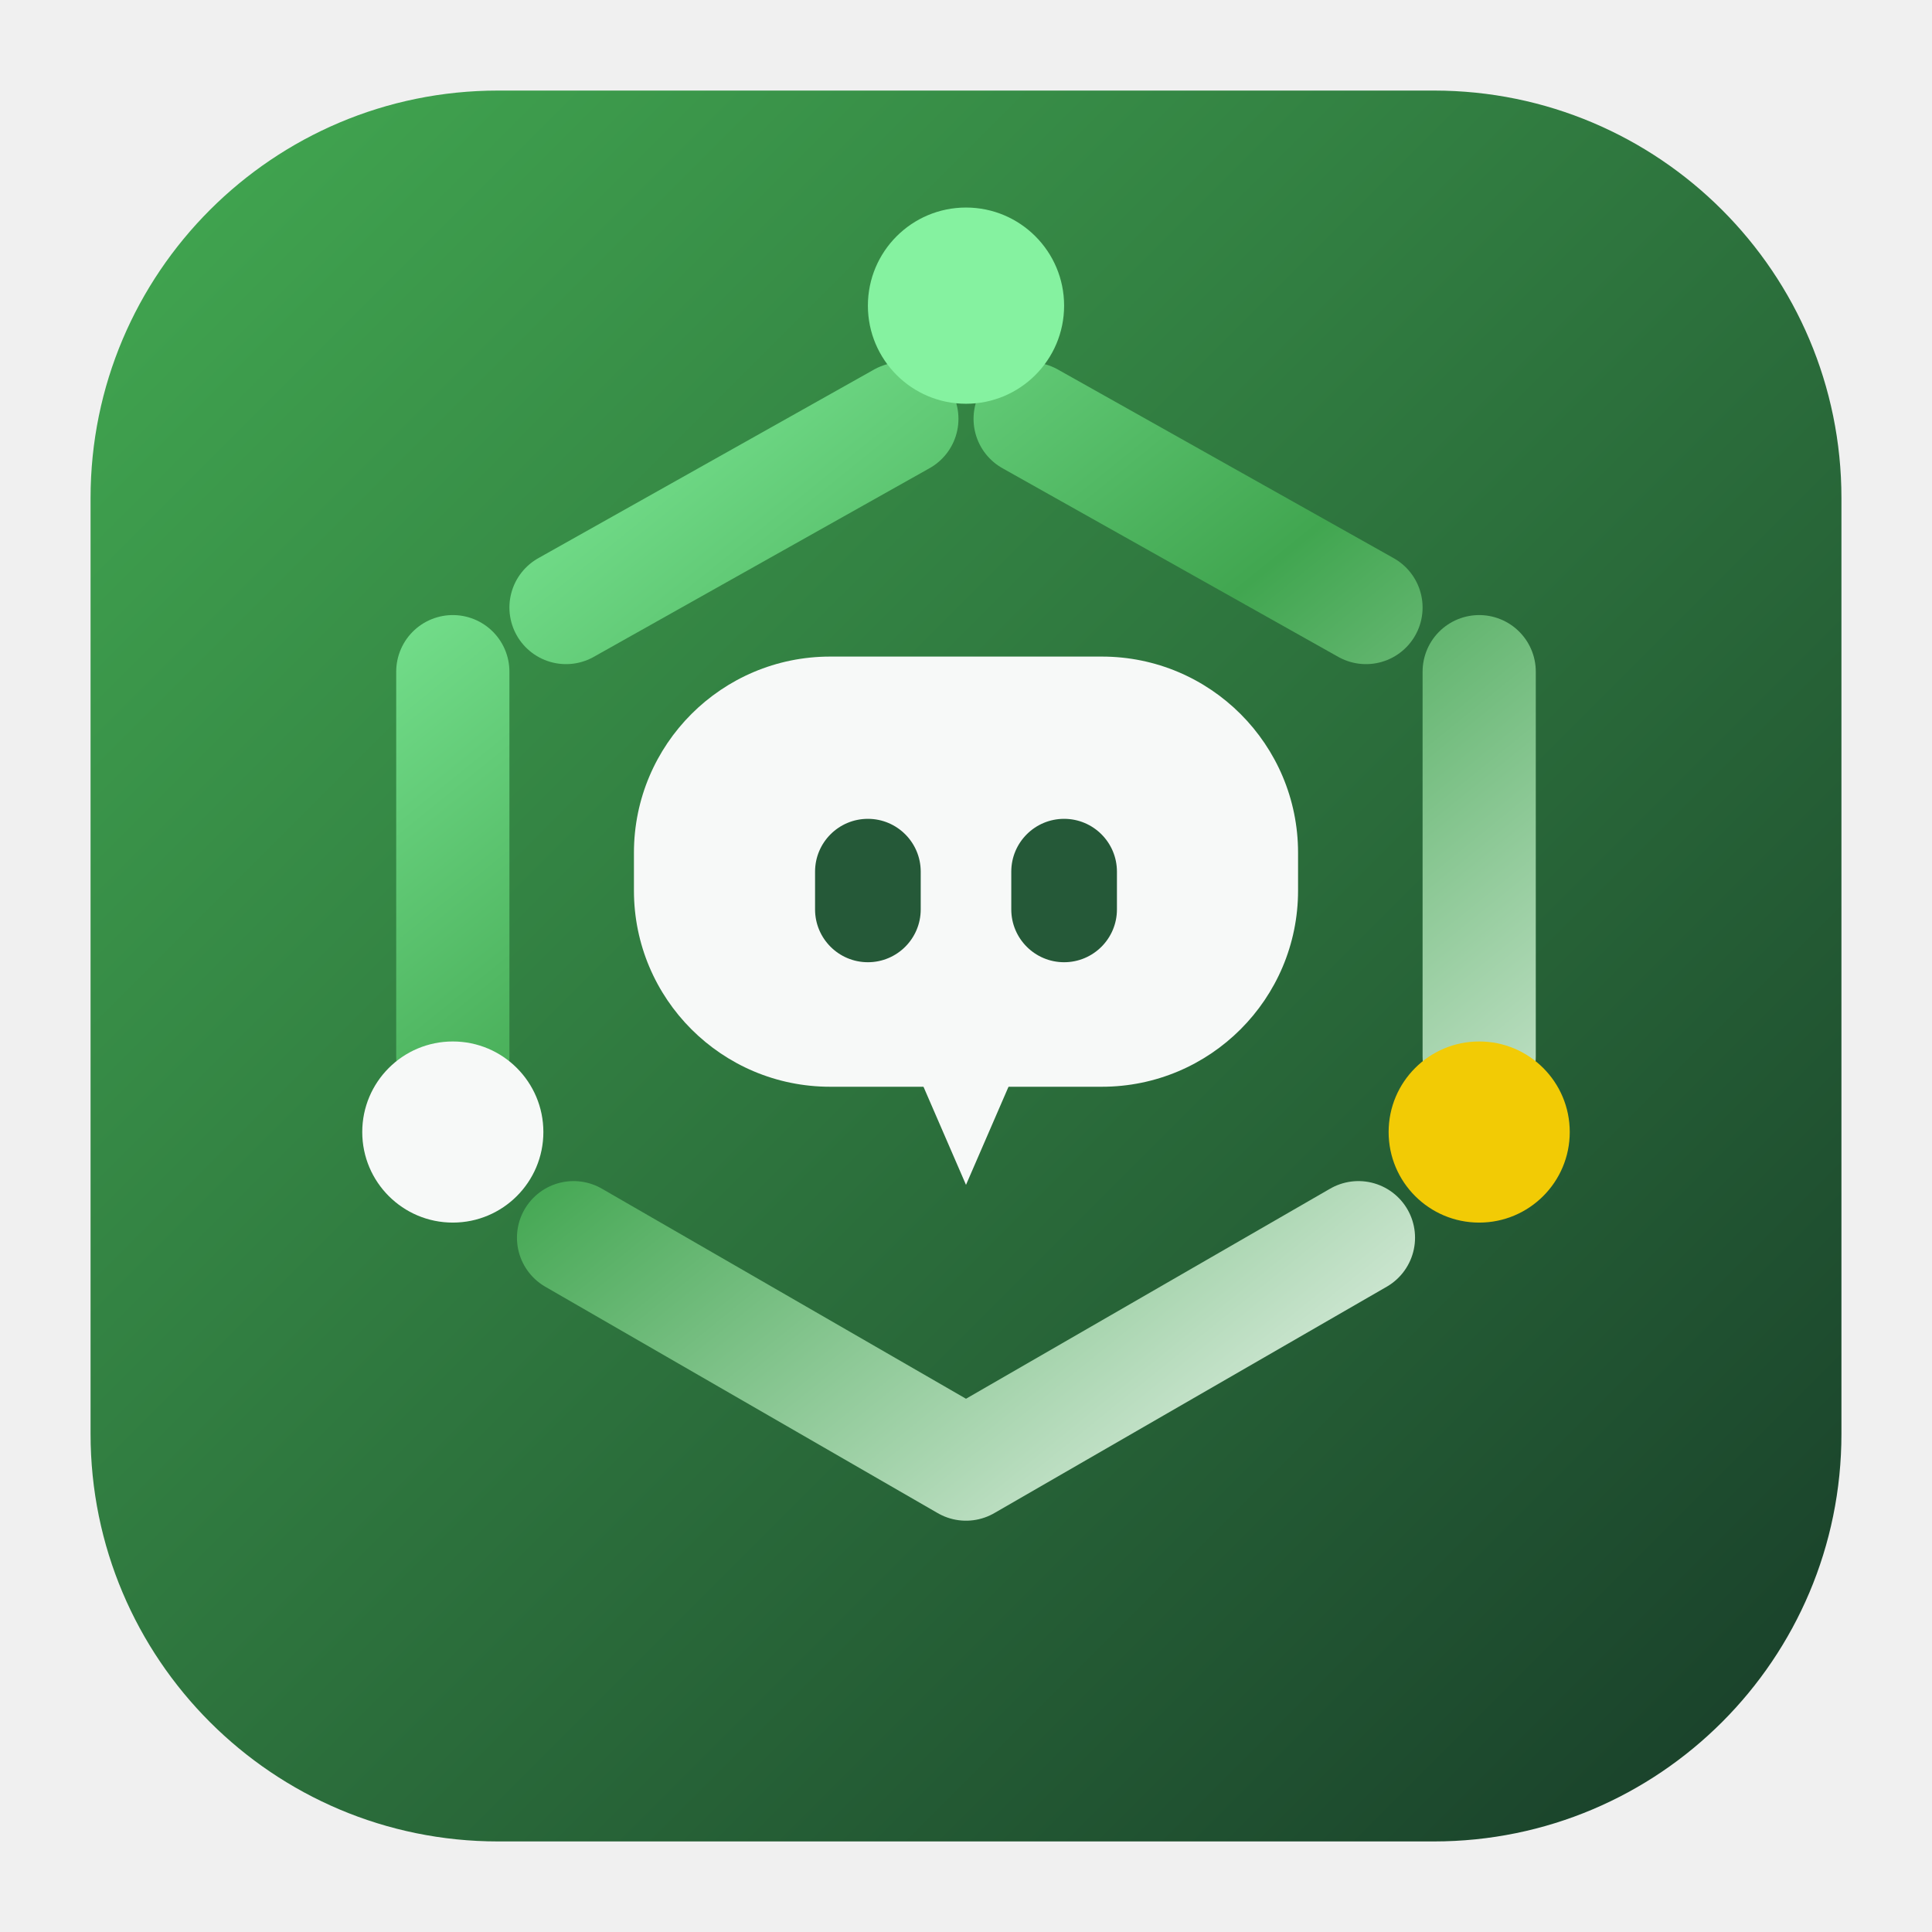
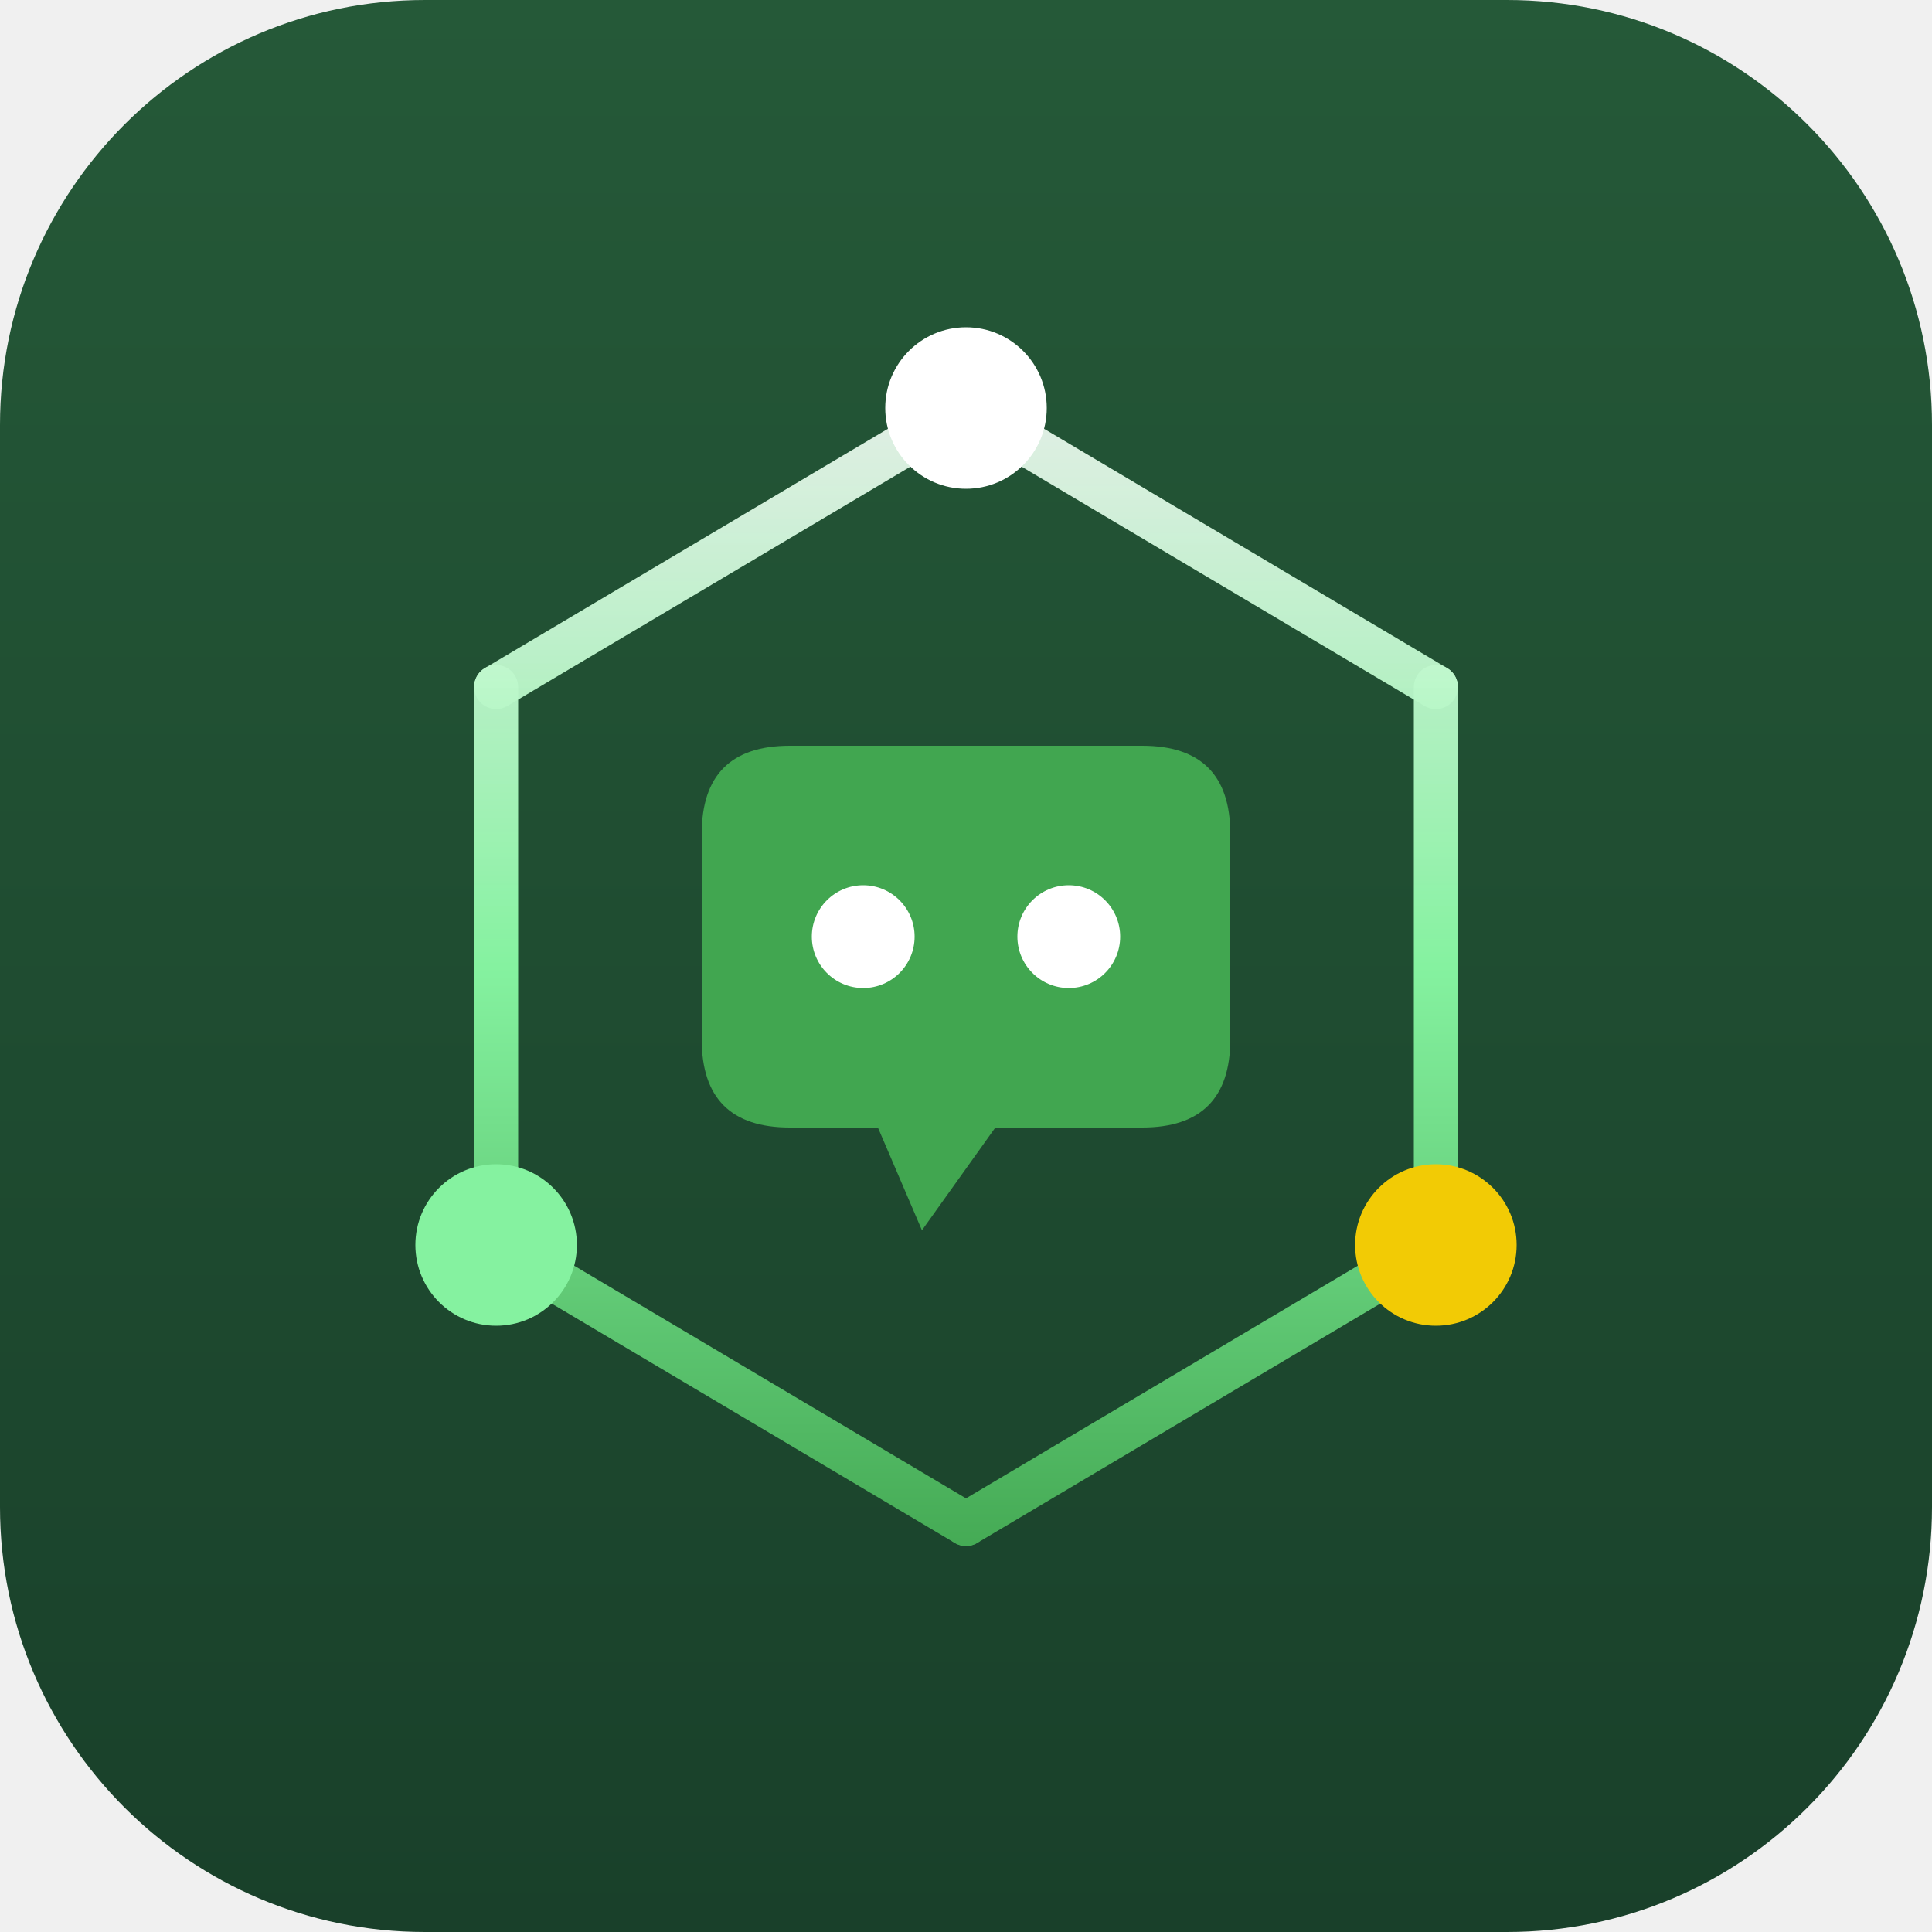
- <svg xmlns="http://www.w3.org/2000/svg" viewBox="0 0 512 512" role="img" aria-label="Clever Agent app icon">
+ <svg xmlns="http://www.w3.org/2000/svg" viewBox="0 0 100 100" role="img" aria-label="Clever Agent app icon">
  <defs>
-     <linearGradient id="ca-app-bg" x1="40" y1="40" x2="472" y2="472" gradientUnits="userSpaceOnUse">
-       <stop offset="0" stop-color="#41A650" />
-       <stop offset="1" stop-color="#19402A" />
+     <linearGradient id="bgGrad" x1="0" y1="0" x2="0" y2="100" gradientUnits="userSpaceOnUse">
+       <stop offset="0%" stop-color="#255938" />
+       <stop offset="100%" stop-color="#19402A" />
    </linearGradient>
-     <linearGradient id="ca-app-frame" x1="130" y1="76" x2="386" y2="392" gradientUnits="userSpaceOnUse">
-       <stop offset="0" stop-color="#85F2A0" />
-       <stop offset="0.45" stop-color="#41A650" />
-       <stop offset="1" stop-color="#F7F9F8" />
+     <linearGradient id="hexGradApp" x1="50" y1="8" x2="50" y2="92" gradientUnits="userSpaceOnUse">
+       <stop offset="0%" stop-color="#FFFFFF" stop-opacity="0.9" />
+       <stop offset="50%" stop-color="#85F2A0" />
+       <stop offset="100%" stop-color="#41A650" />
    </linearGradient>
  </defs>
-   <rect x="24" y="24" width="464" height="464" rx="108" fill="url(#ca-app-bg)" />
-   <g id="icon" transform="translate(0,6)">
-     <g id="frame" fill="none" stroke="url(#ca-app-frame)" stroke-width="30" stroke-linecap="round" stroke-linejoin="round">
-       <path d="M239 105 L150 155" />
-       <path d="M273 105 L362 155" />
-       <path d="M120 172 L120 274" />
-       <path d="M392 172 L392 274" />
-       <path d="M152 322 L256 382 L360 322" />
+   <rect width="100" height="100" rx="22" fill="url(#bgGrad)" />
+   <g id="icon" transform="translate(12,12) scale(0.76)">
+     <g stroke="url(#hexGradApp)" stroke-width="3" stroke-linecap="round" fill="none">
+       <line x1="50" y1="12" x2="82" y2="31" />
+       <line x1="82" y1="31" x2="82" y2="69" />
+       <line x1="82" y1="69" x2="50" y2="88" />
+       <line x1="50" y1="88" x2="18" y2="69" />
+       <line x1="18" y1="69" x2="18" y2="31" />
+       <line x1="18" y1="31" x2="50" y2="12" />
    </g>
-     <circle cx="256" cy="75" r="26" fill="#85F2A0" />
-     <circle cx="120" cy="294" r="24" fill="#F7F9F8" />
-     <circle cx="392" cy="294" r="24" fill="#F2CB05" />
-     <rect x="168" y="168" width="176" height="114" rx="52" fill="#F7F9F8" />
-     <path d="M243 278 L269 278 L256 308 Z" fill="#F7F9F8" />
-     <rect x="216" y="211" width="28" height="38" rx="14" fill="#255938" />
-     <rect x="268" y="211" width="28" height="38" rx="14" fill="#255938" />
+     <circle cx="50" cy="12" r="5.5" fill="#FFFFFF" />
+     <circle cx="18" cy="69" r="5.5" fill="#85F2A0" />
+     <circle cx="82" cy="69" r="5.5" fill="#F2CB05" />
+     <path d="M38,35 H62 Q68,35 68,41 V55 Q68,61 62,61 H52 L47,68 L44,61 H38 Q32,61 32,55 V41 Q32,35 38,35 Z" fill="#41A650" />
+     <circle cx="43" cy="48" r="3.5" fill="#FFFFFF" />
+     <circle cx="57" cy="48" r="3.5" fill="#FFFFFF" />
  </g>
</svg>
